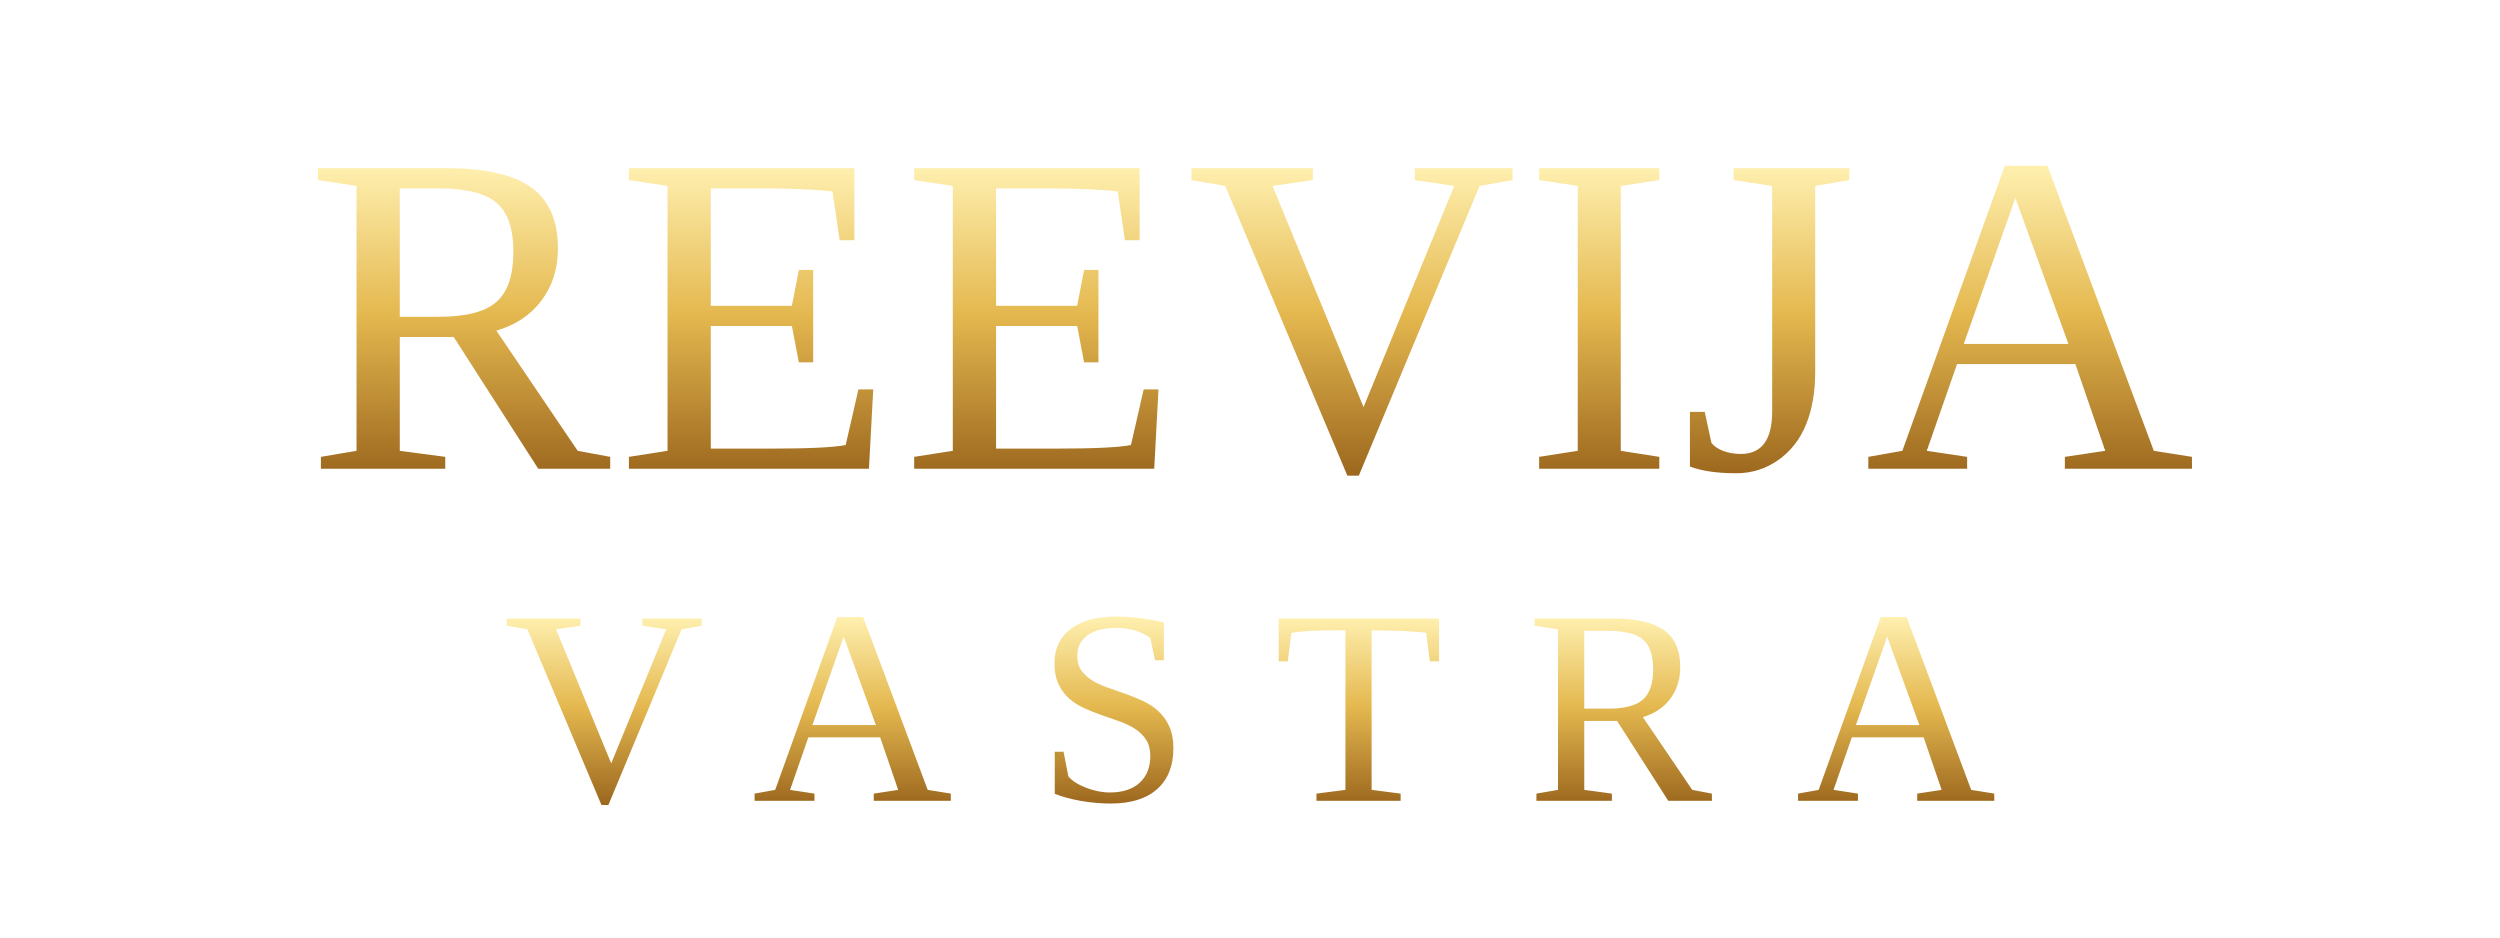
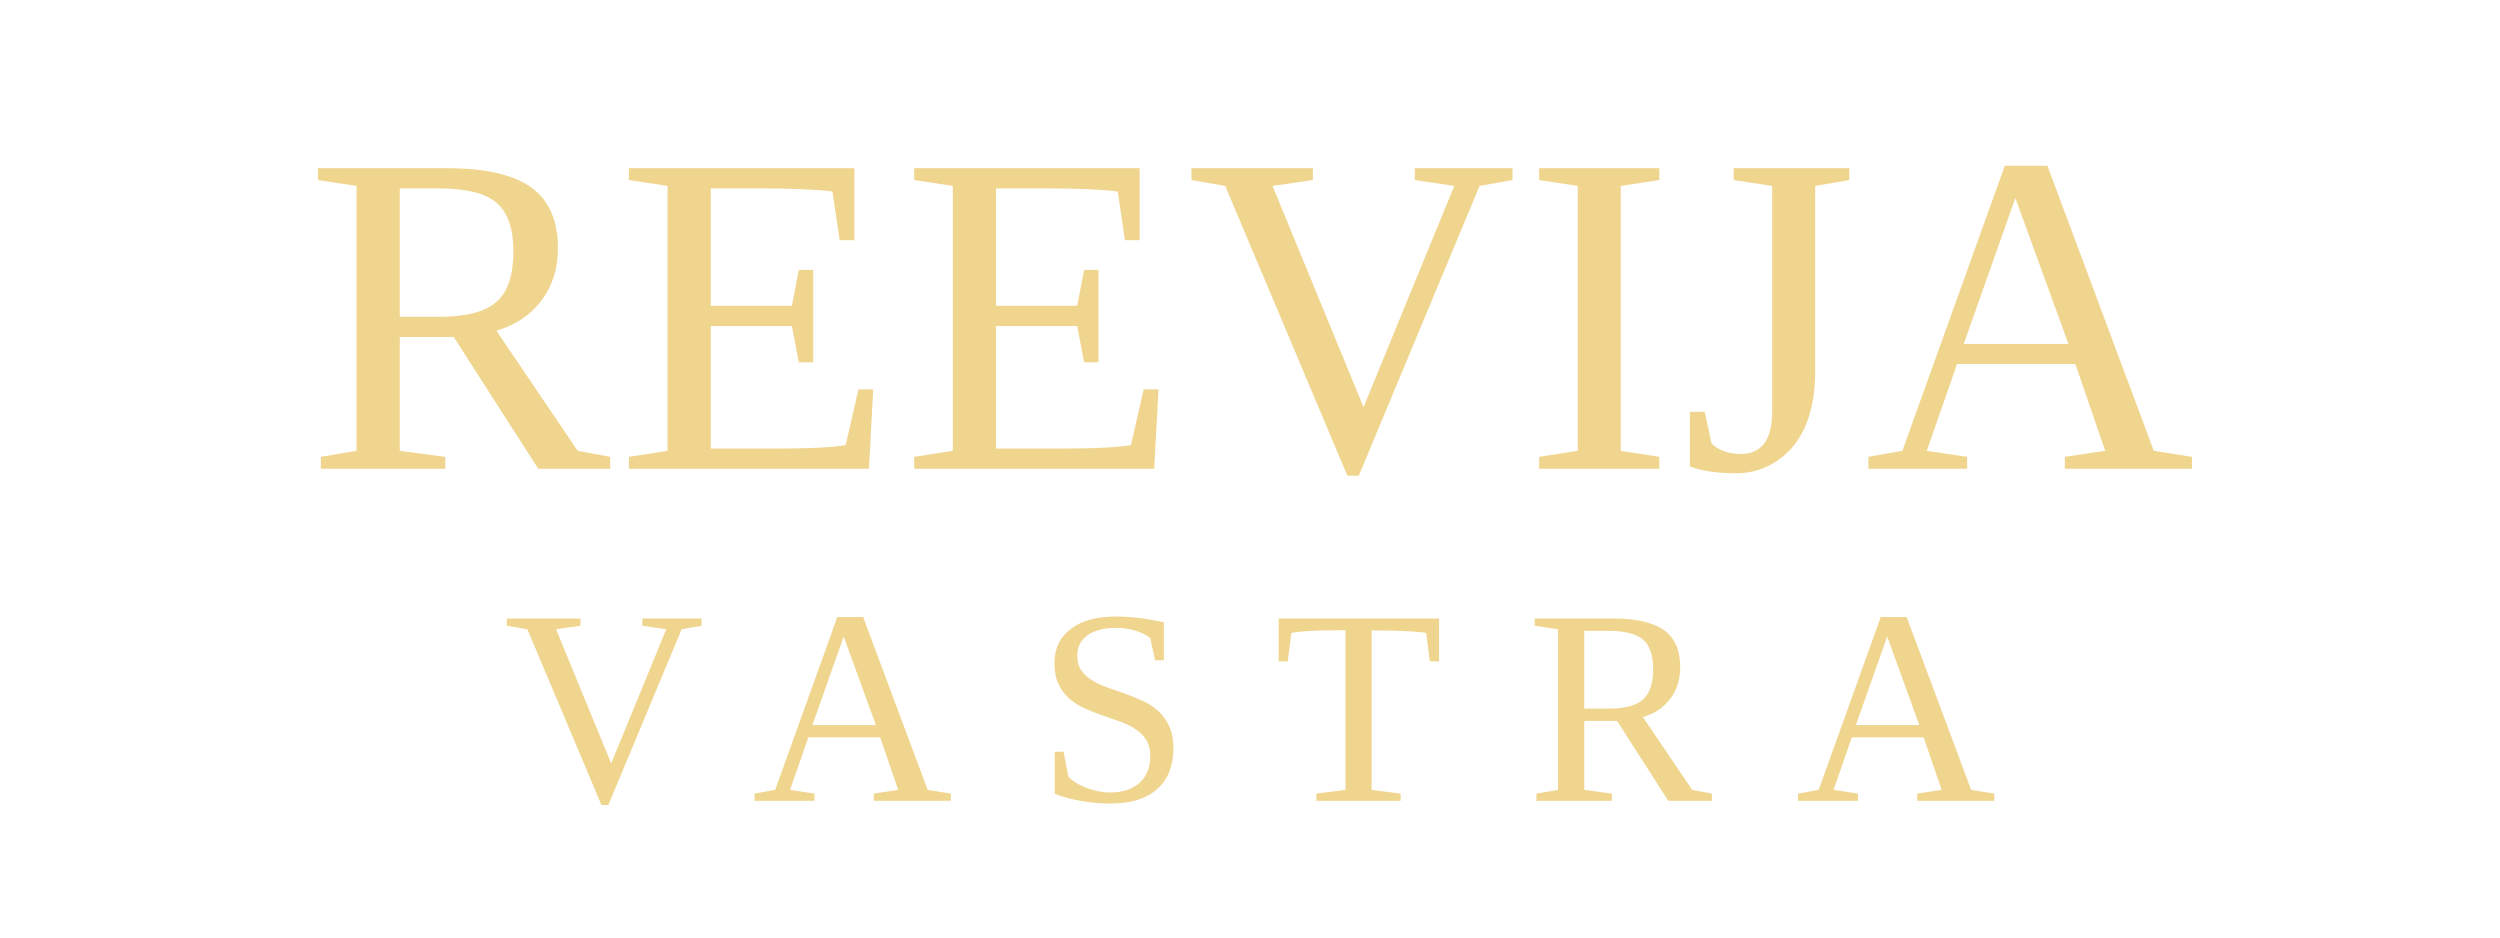
<svg xmlns="http://www.w3.org/2000/svg" width="512" height="192" viewBox="0 0 512 192">
-   <defs>
-     <linearGradient id="gold" x1="0" x2="0" y1="0" y2="1">
-       <stop offset="0" stop-color="#fff0b0" />
-       <stop offset=".48" stop-color="#e4b84f" />
-       <stop offset="1" stop-color="#9c671e" />
-     </linearGradient>
-   </defs>
-   <g fill="url(#gold)" font-family="Georgia, 'Times New Roman', serif" text-anchor="middle">
+   <g fill="#f0d58f" font-family="Georgia, 'Times New Roman', serif" text-anchor="middle" text-rendering="geometricPrecision">
    <text x="256" y="96" font-size="94" letter-spacing="1">REEVIJA</text>
    <text x="256" y="164" font-size="57" letter-spacing="17">VASTRA</text>
  </g>
</svg>
